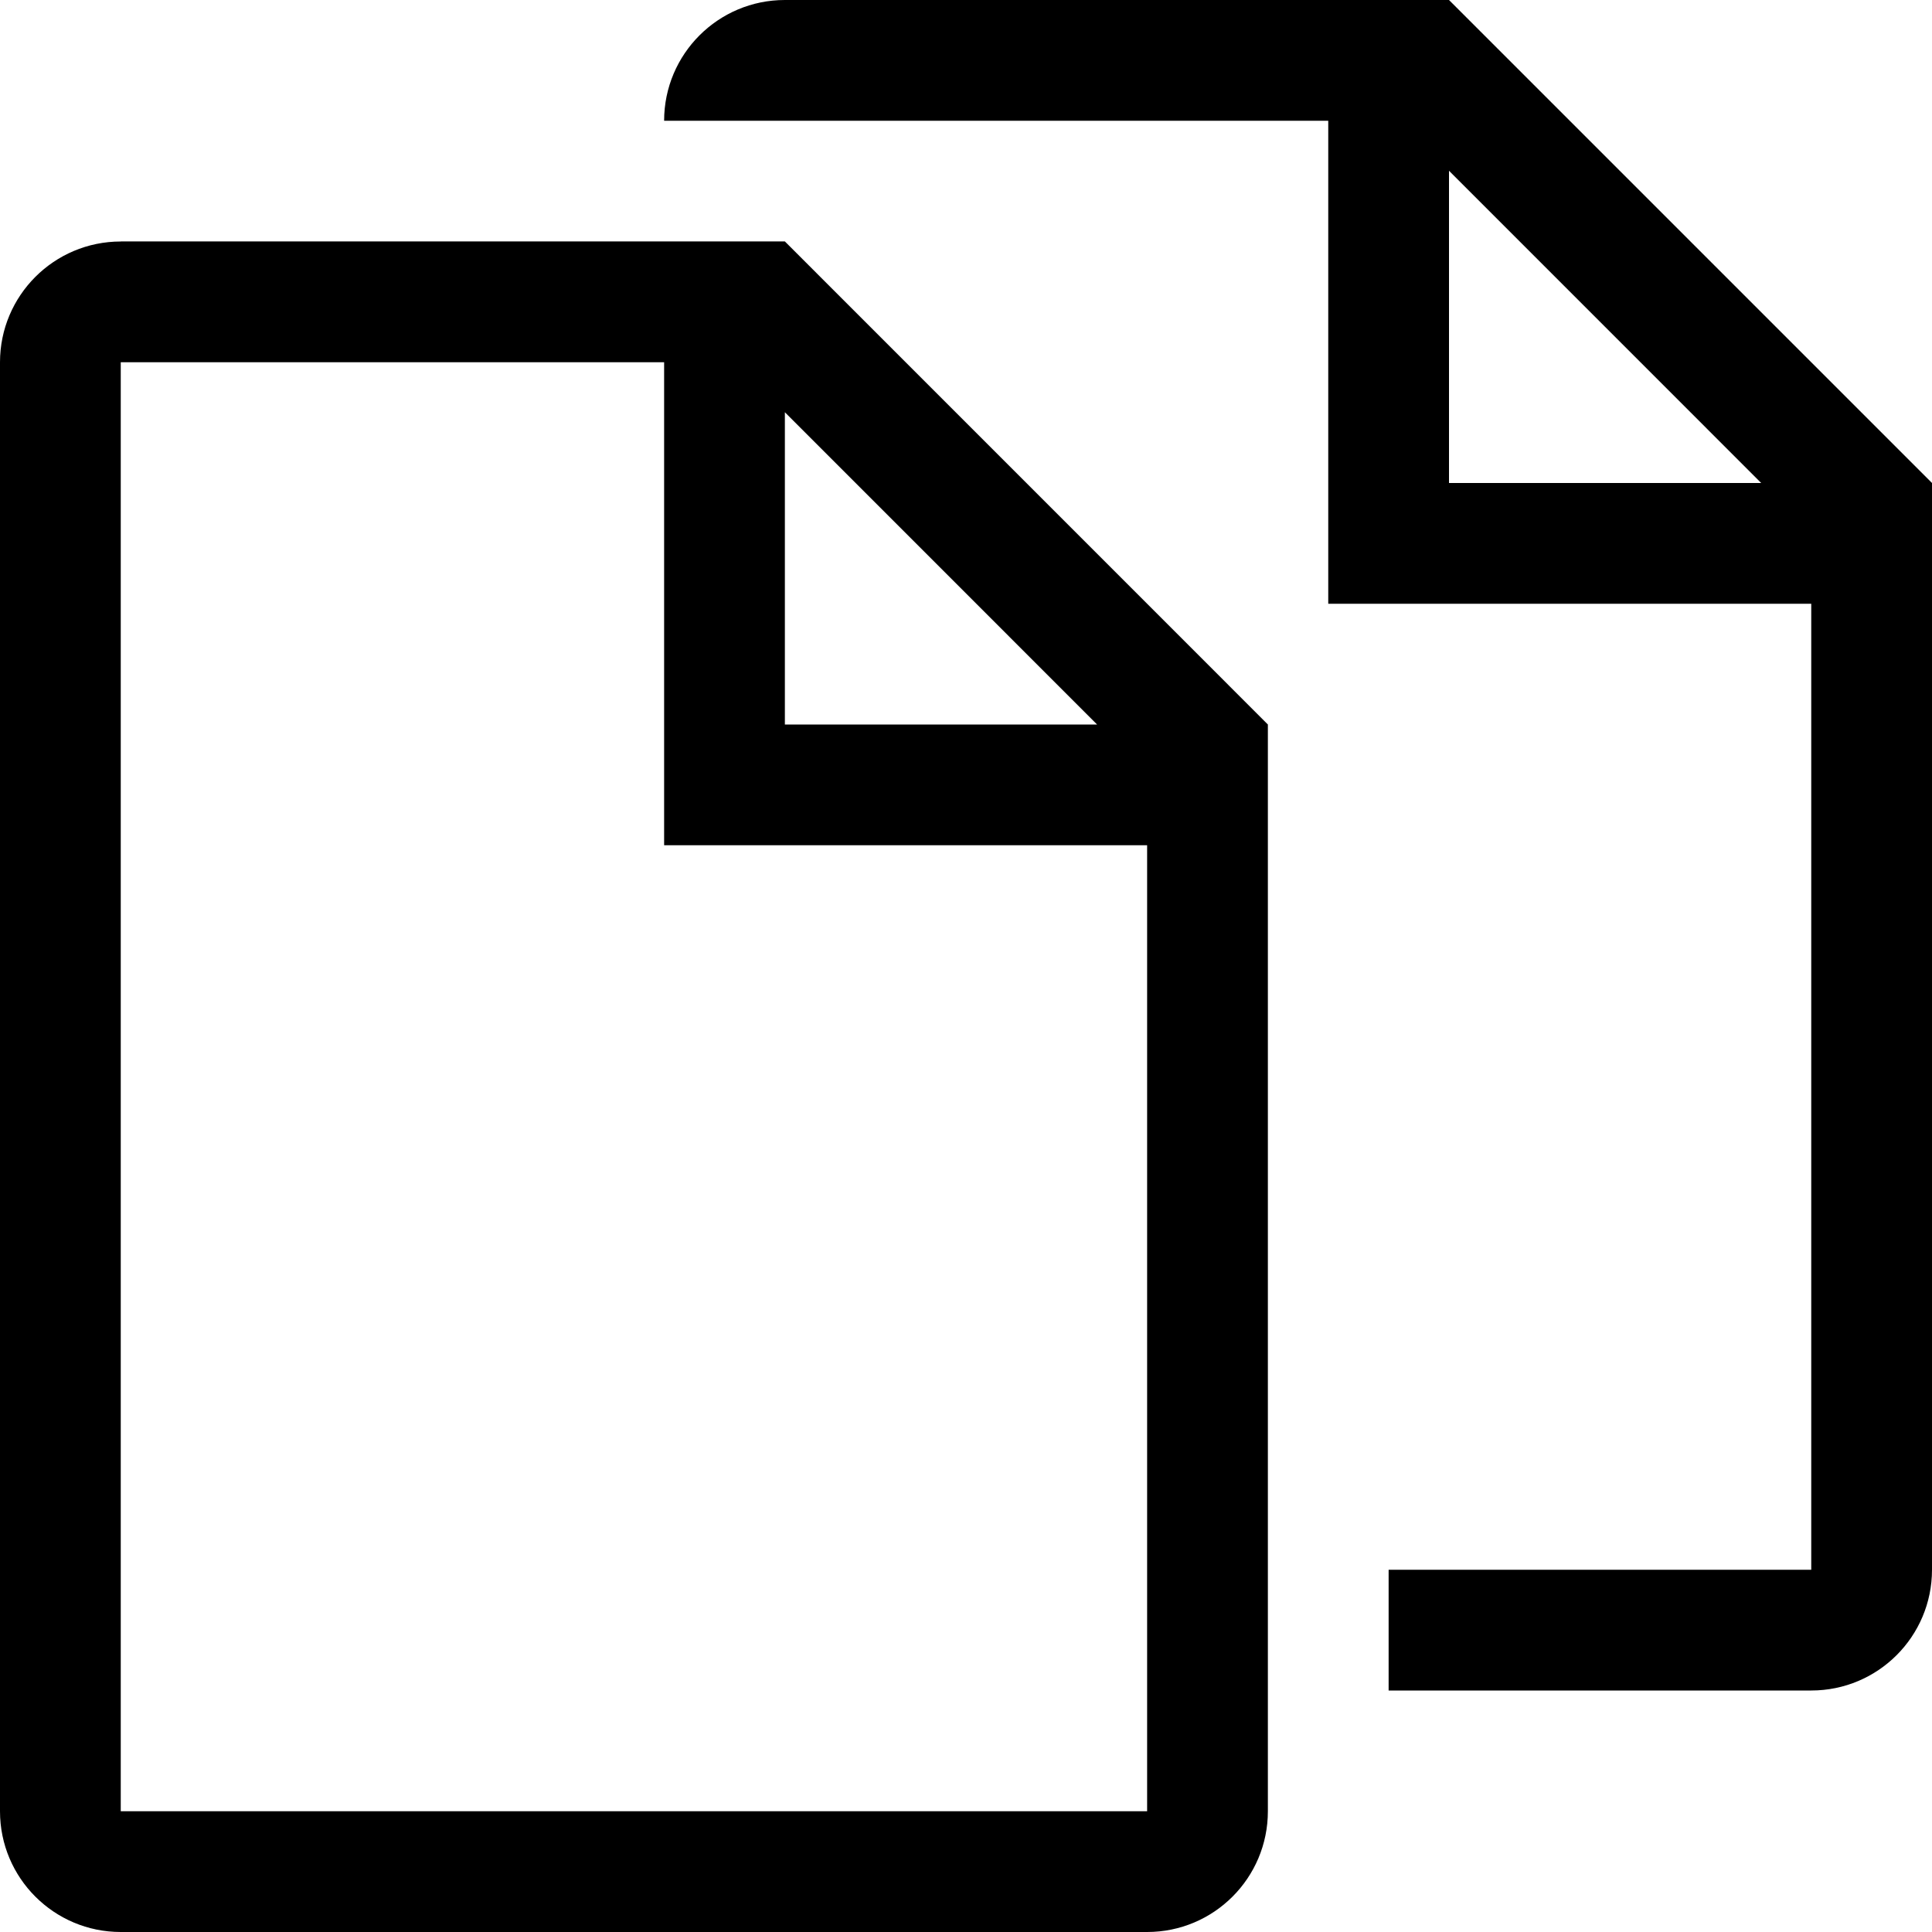
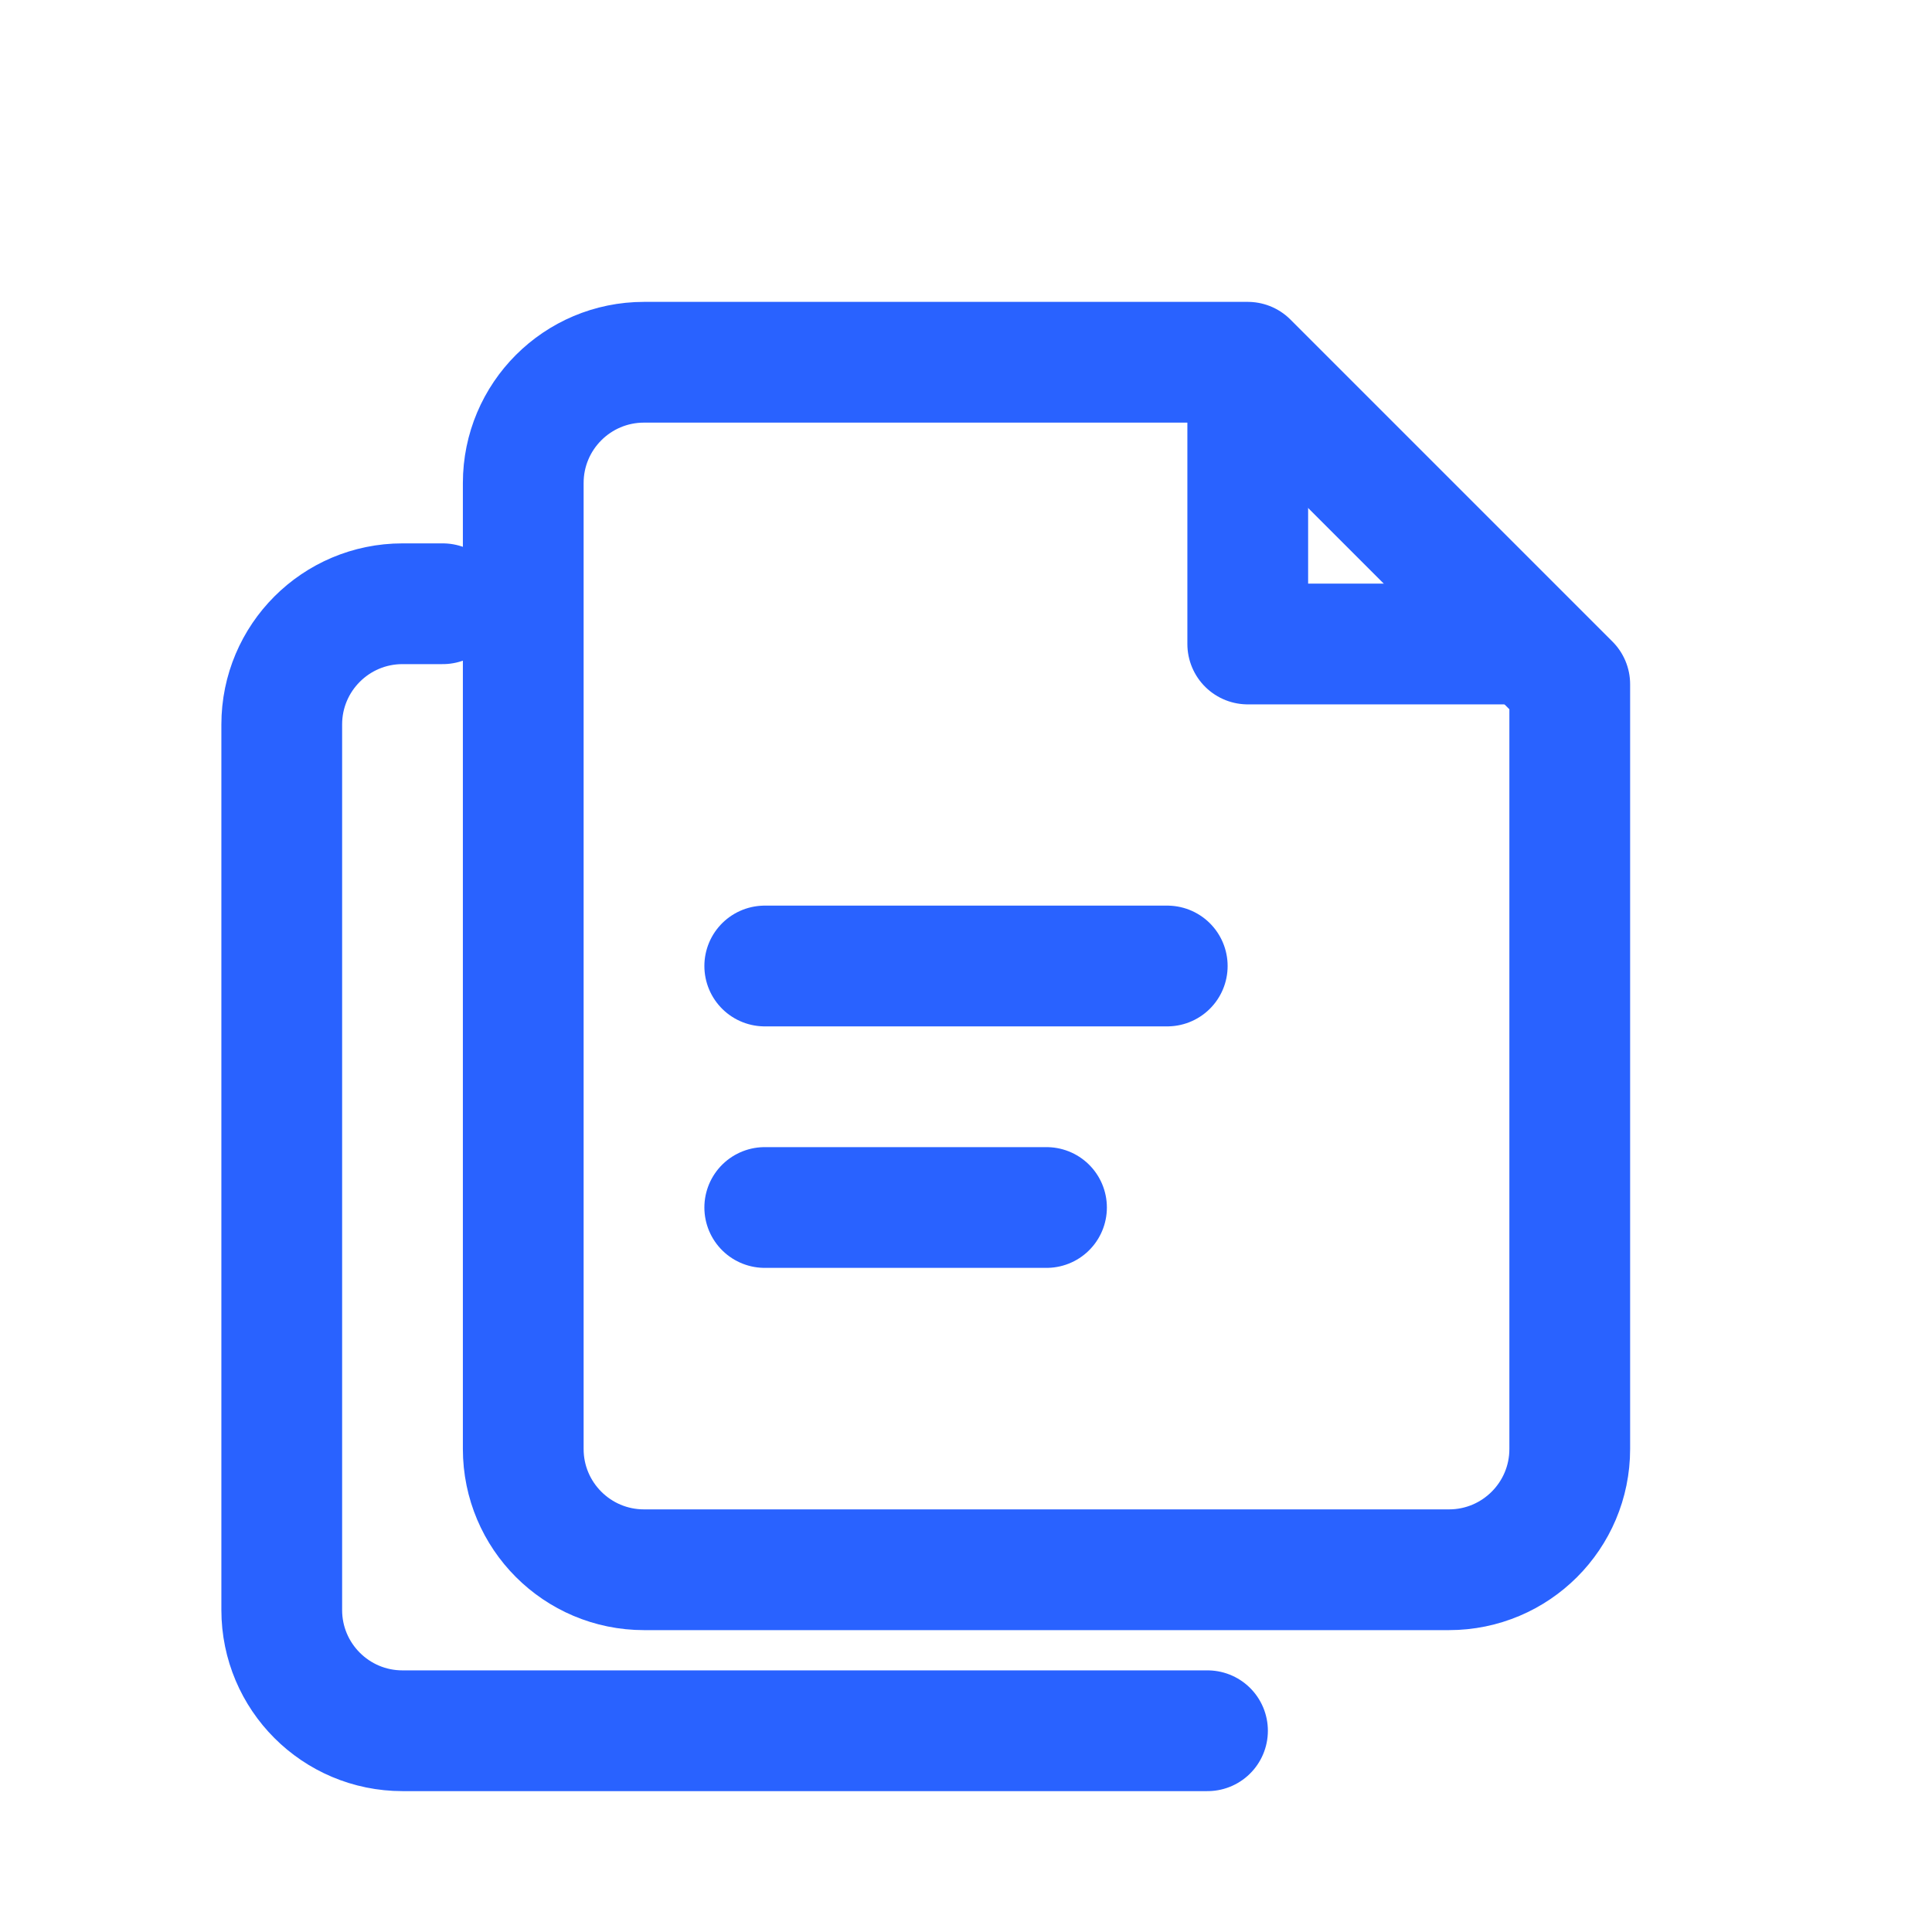
- <svg xmlns="http://www.w3.org/2000/svg" fill="#000000" width="800px" height="800px" viewBox="0 0 32 32" version="1.1">
-   <path d="M24 0h-11c-1.104 0-2 0.895-2 2h11v8h8v16h-7v2h7c1.105 0 2-0.895 2-2v-18zM24 8v-5.172l5.171 5.172h-5.171zM2 4c-1.105 0-2 0.896-2 2v24c0 1.105 0.895 2 2 2h17c1.105 0 2-0.895 2-2v-18l-8-8.001h-11zM19 30h-17v-24h9v8h8v16zM13 12v-5.172l5.171 5.172h-5.171z" />
+ <svg xmlns="http://www.w3.org/2000/svg" width="24" height="24" viewBox="0 0 24 24" fill="none">
+   <path d="M8 4.5h7.5L19.5 8.5V18A1.5 1.5 0 0 1 18 19.5H8A1.5 1.5 0 0 1 6.5 18V6A1.5 1.5 0 0 1 8 4.5Z" stroke="#2962FF" stroke-width="1.5" stroke-linejoin="round" />
+   <path d="M15.5 4.5V8h3.5" stroke="#2962FF" stroke-width="1.5" stroke-linejoin="round" />
+   <path d="M5.5 7.5H5A1.5 1.5 0 0 0 3.5 9v11A1.5 1.5 0 0 0 5 21.5h10" stroke="#2962FF" stroke-width="1.5" stroke-linecap="round" stroke-linejoin="round" />
+   <path d="M9.5 12h5M9.5 15h3.5" stroke="#2962FF" stroke-width="1.5" stroke-linecap="round" />
</svg>
